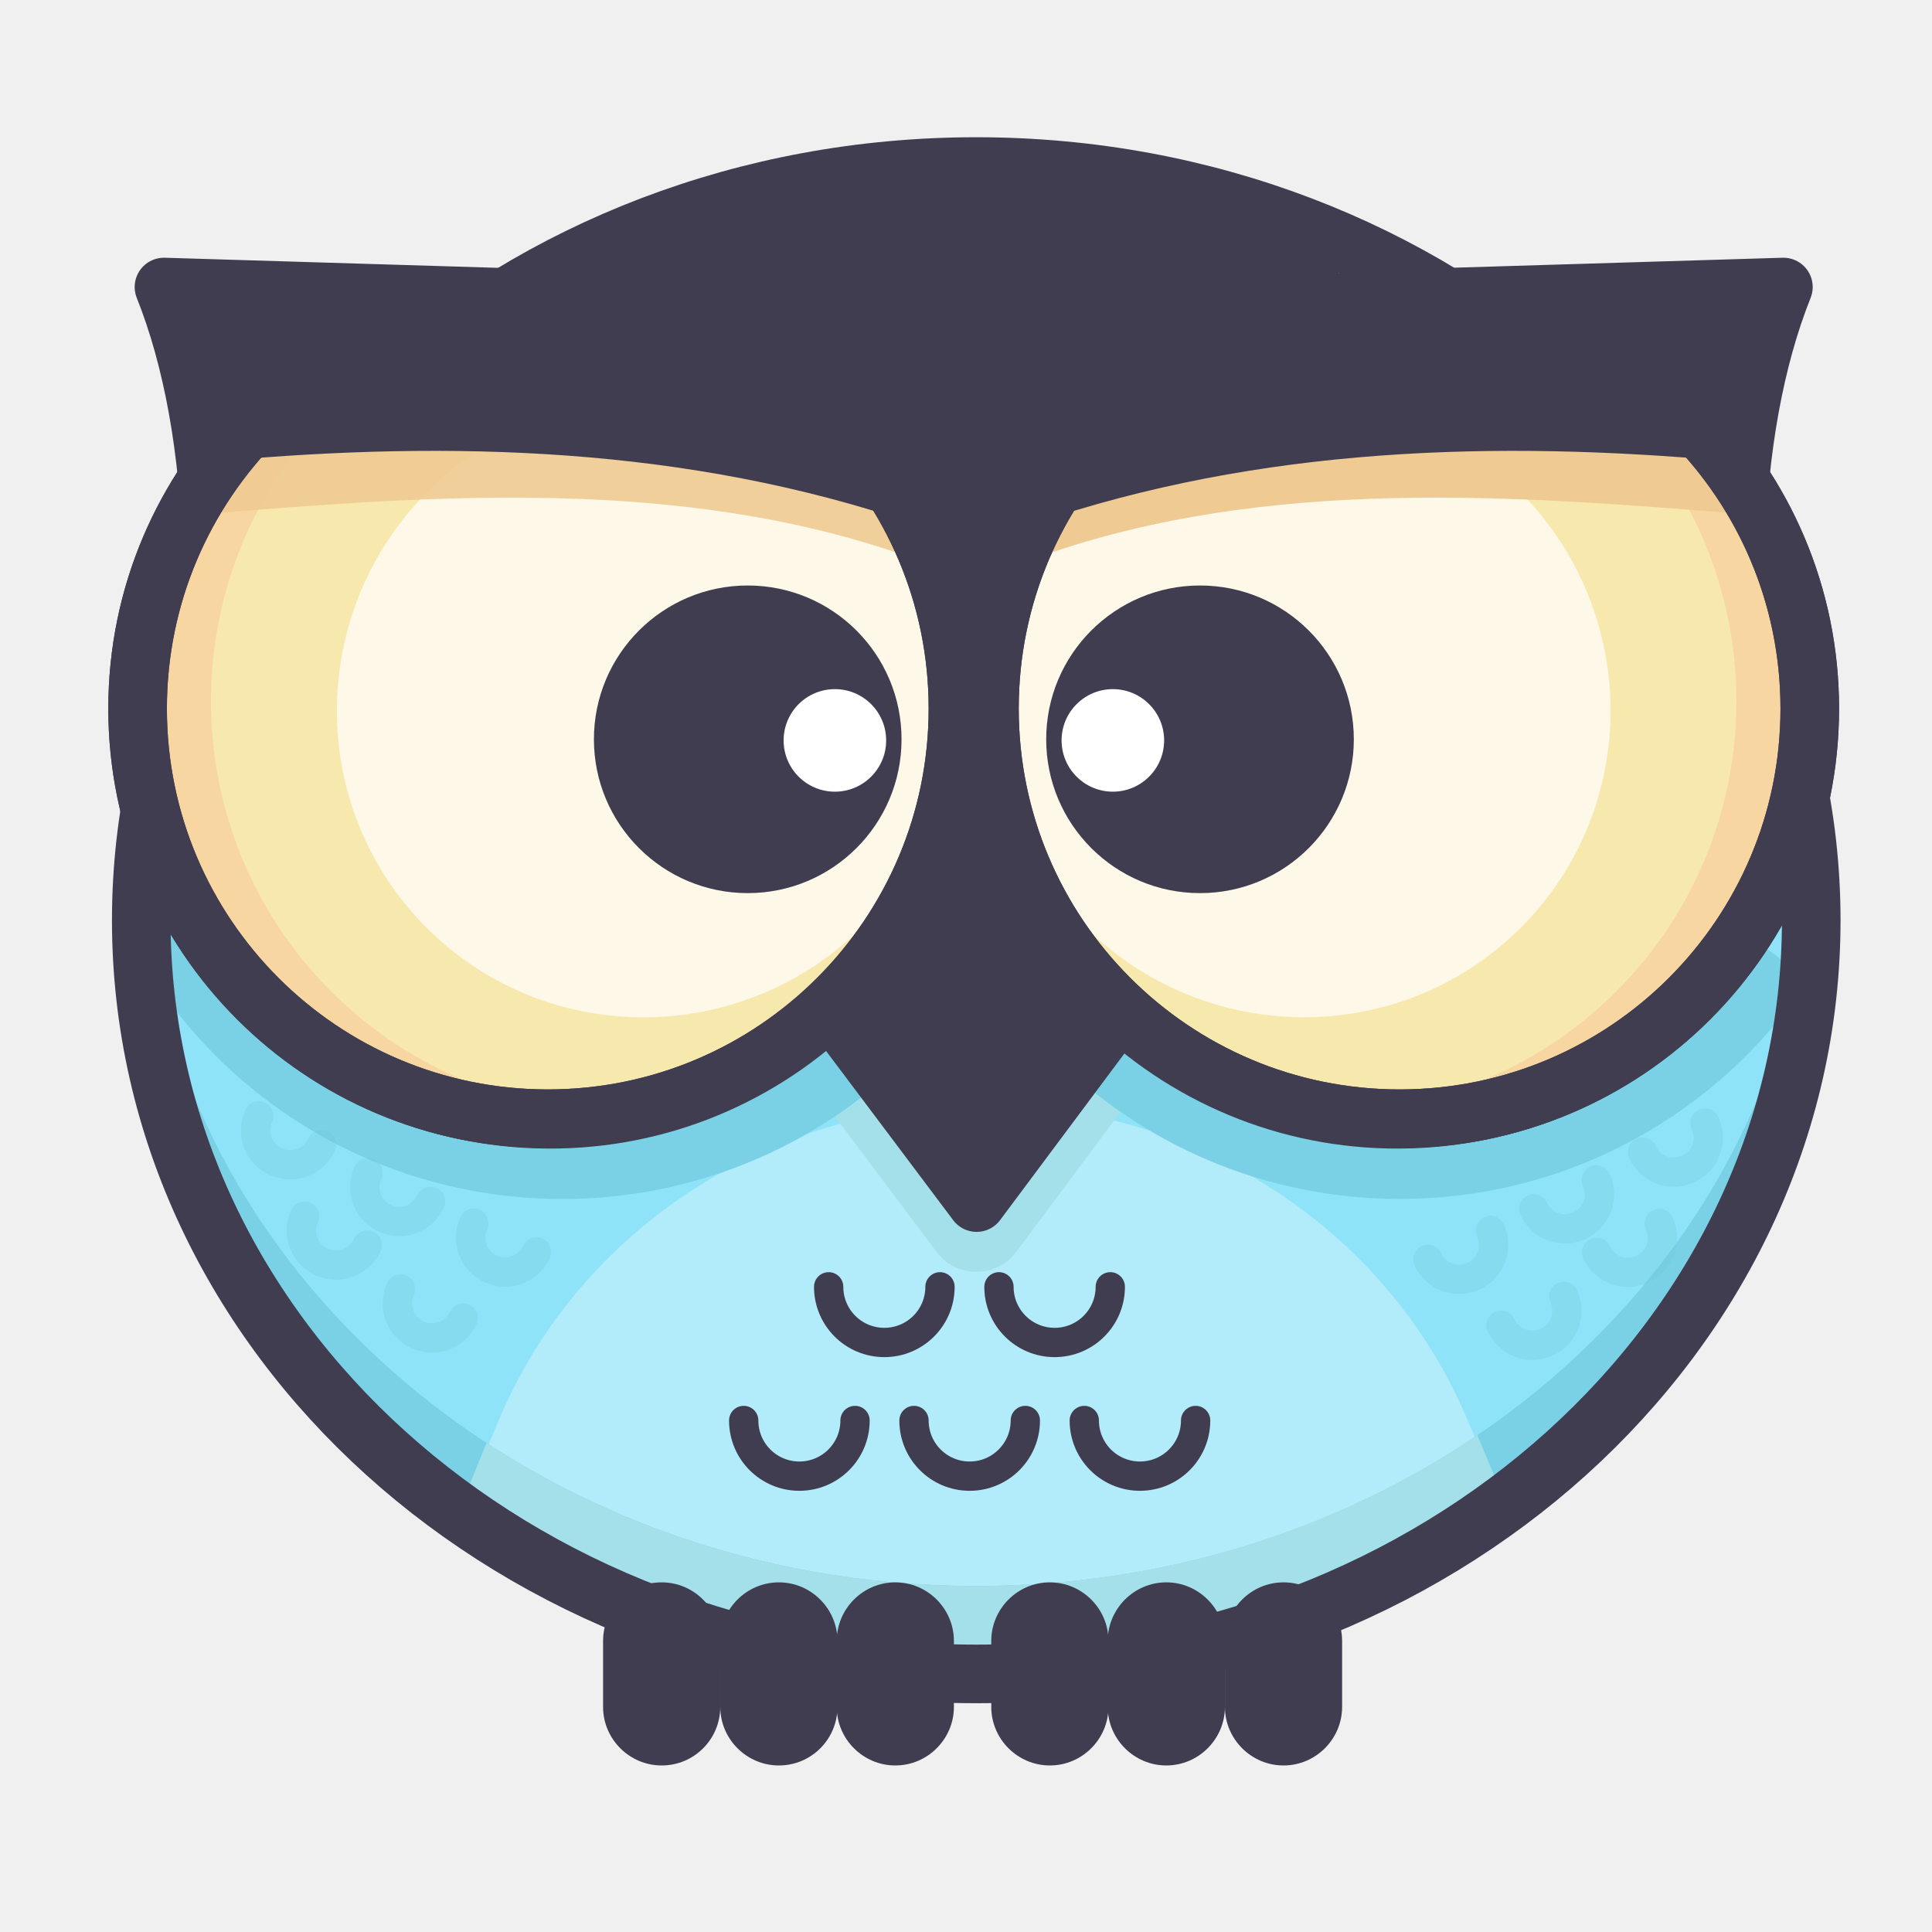
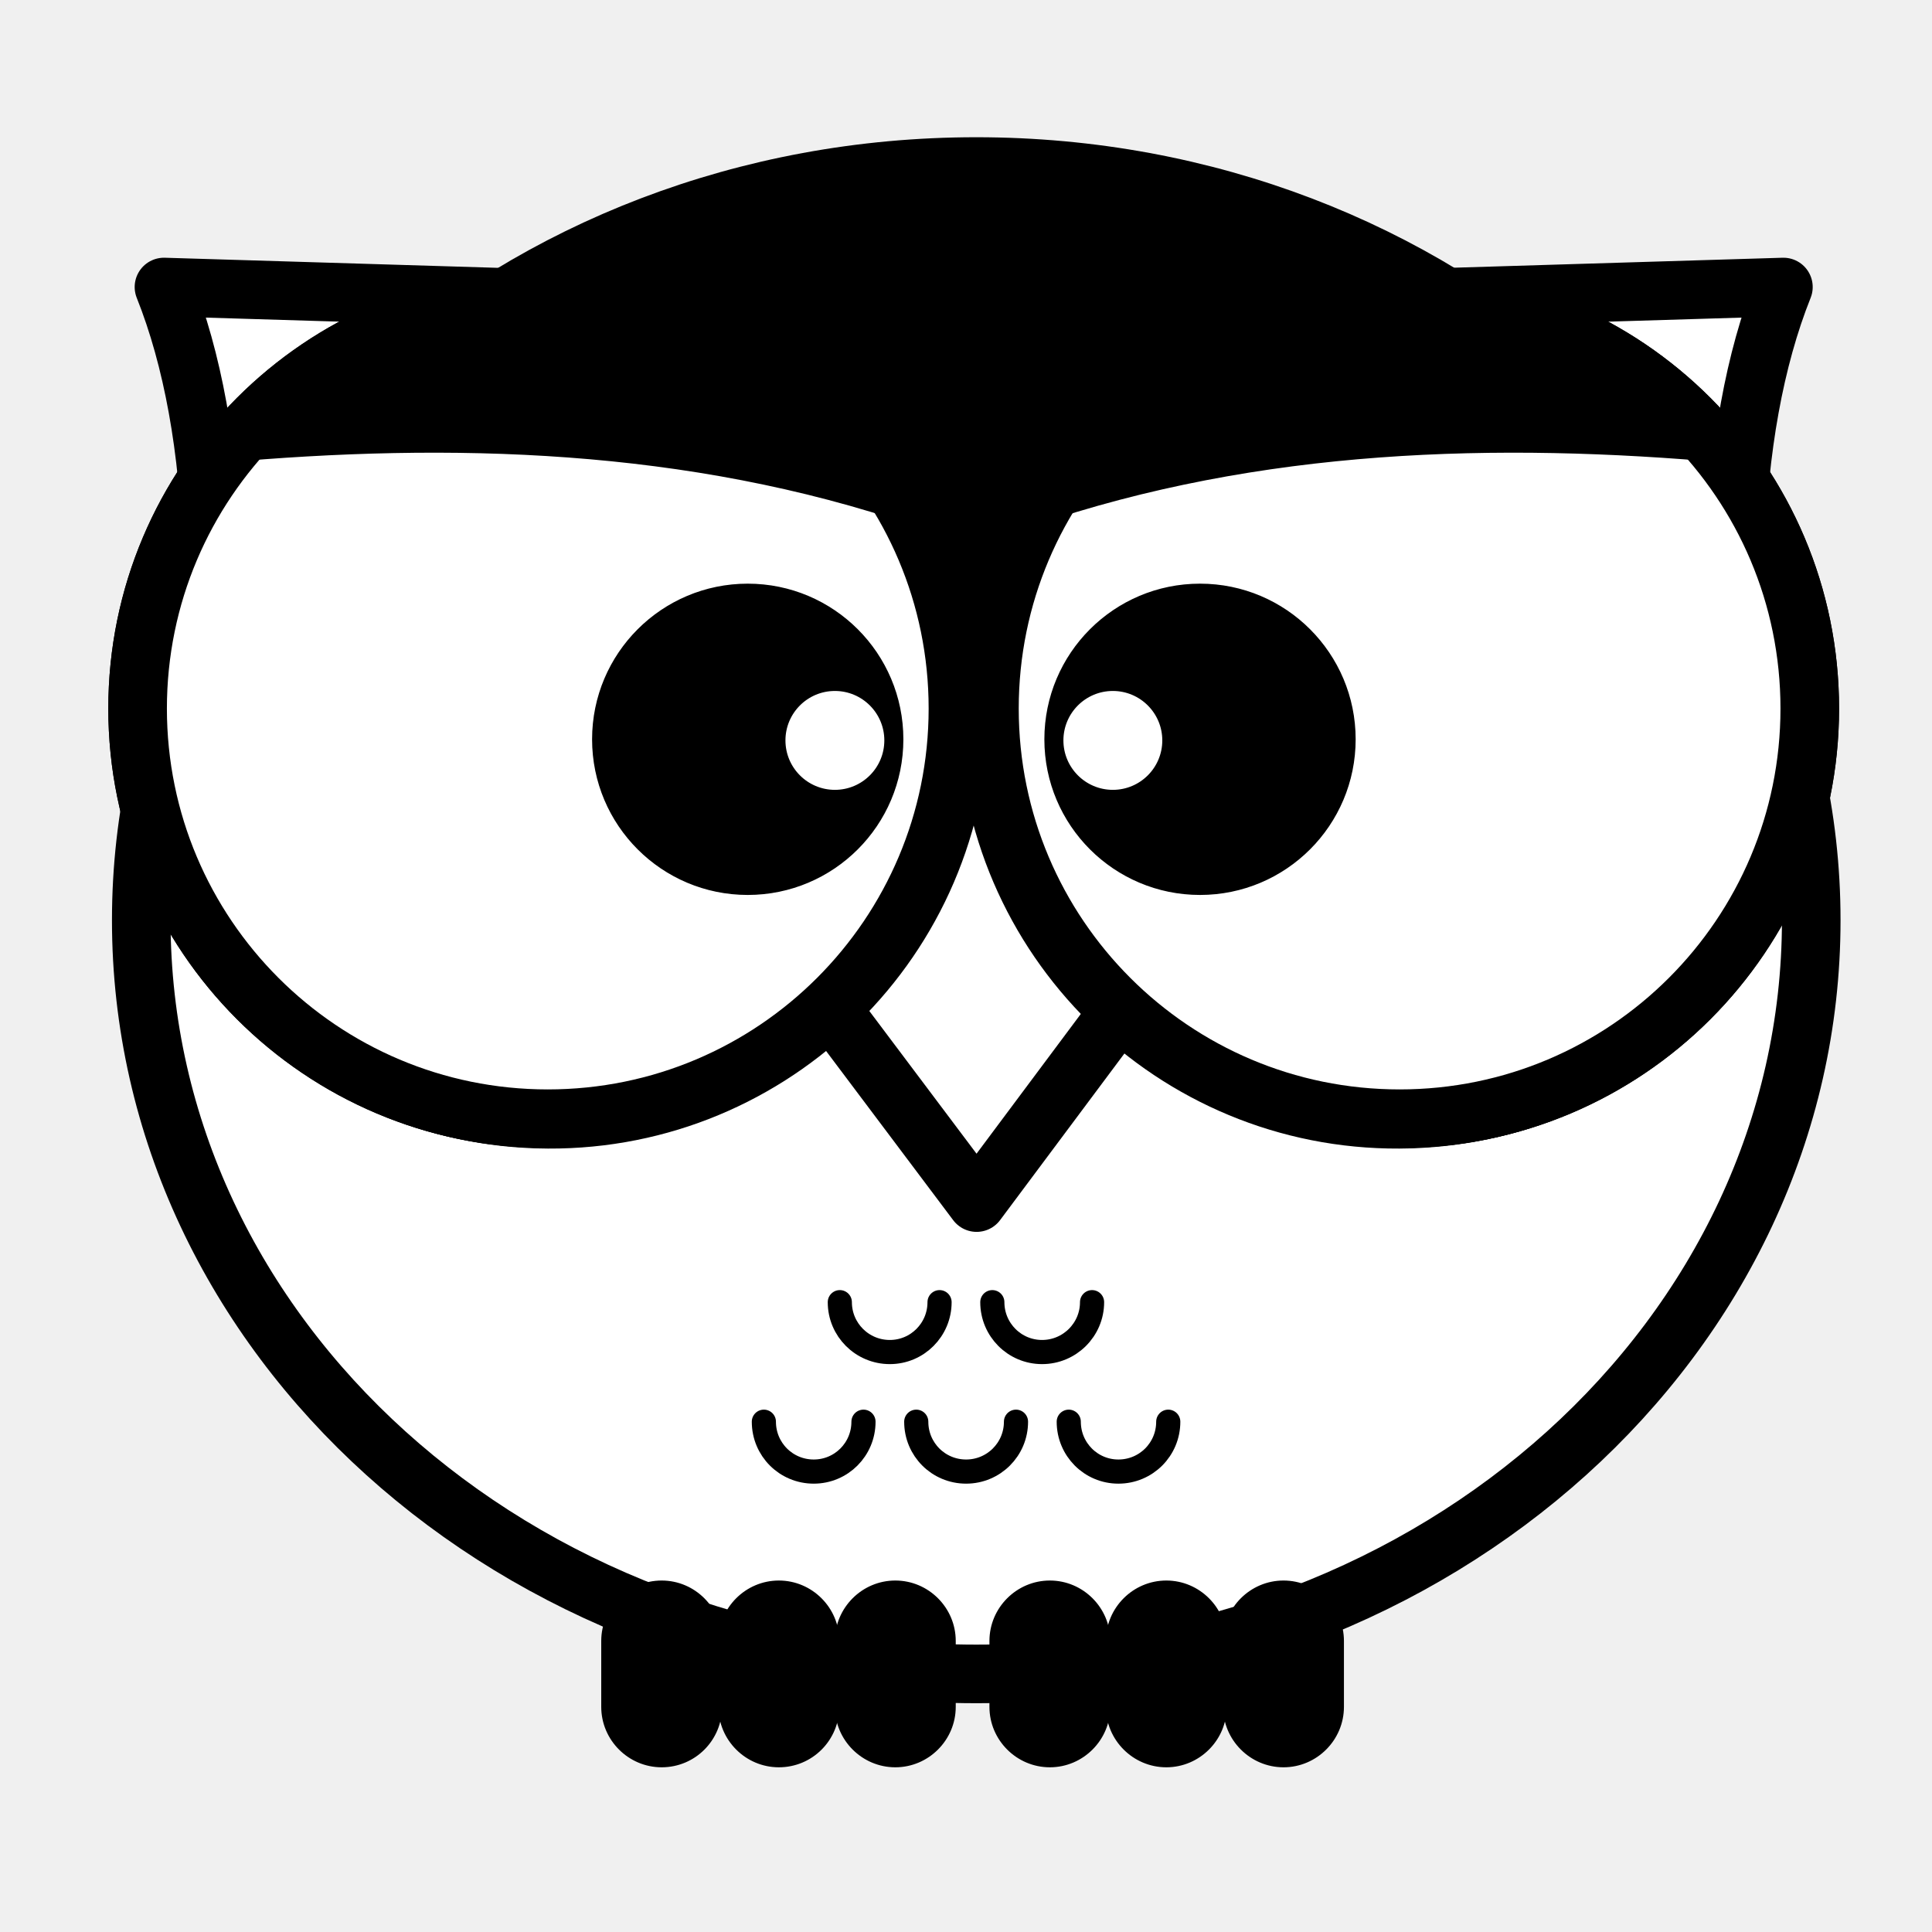
<svg xmlns="http://www.w3.org/2000/svg" viewBox="200 200 16 16" style="enable-background:new 0 0 1000 1000;">
  <defs>
    <style type="text/css">
	.st0{opacity:0.7;fill:#FFFFFF;}
	.st1{fill:#413D51;}
	.st2{fill:#8FE3F9;}
	.st3{fill:#B2EBF9;}
	.st4{fill:#A4E0EA;}
	.st5{fill:#7AD1E5;}
	.st6{fill:none;stroke:#413D51;stroke-width:16;stroke-linecap:round;stroke-linejoin:round;stroke-miterlimit:10;}
	.st7{fill:#F7E8AD;}
	.st8{fill:#F7D6A1;}
	.st9{fill:#EFCA92;}
	.st10{fill:#FFFFFF;}
	.st11{opacity:0.89;fill:#EFCA92;}
	.st12{fill:none;stroke:#413D51;stroke-width:8;stroke-linecap:round;stroke-linejoin:round;stroke-miterlimit:10;}
	.st13{opacity:0.31;fill:none;stroke:#72C8D6;stroke-width:8;stroke-linecap:round;stroke-linejoin:round;stroke-miterlimit:10;}
</style>
  </defs>
  <g transform="matrix(0.030329, 0, 0, 0.030329, 192.8658, 192.8355)" style="">
-     <ellipse id="XMLID_2_" class="st2" cx="501.8" cy="487.5" rx="228" ry="205.8" />
-     <ellipse id="XMLID_188_" class="st2" cx="501.8" cy="487.5" rx="228" ry="205.8" />
-     <path id="XMLID_193_" class="st3" d="M507.8,689.3c52.1,0,100.1-15.3,138.5-41l-10.5-24.7c-22-51.9-74.2-85.8-132.1-85.8l0,0 c-57.9,0-110.1,33.9-132.1,85.8l-8.6,20.4C402.3,672.3,452.8,689.3,507.8,689.3z" />
-     <path id="XMLID_189_" class="st4" d="M501.7,470.3l-43.6,64l32.9,43.8c5.4,7.2,16.3,7.2,21.7,0l32.6-43.8L501.7,470.3z" />
-     <path id="XMLID_192_" class="st5" d="M501.8,669.3c-121.5,0-220.7-85.7-227.6-193.8c-0.3,4-0.4,8-0.4,12 c0,113.6,102.1,205.8,228,205.8s228-92.1,228-205.8c0-4-0.1-8-0.4-12C722.5,583.6,623.2,669.3,501.8,669.3z" />
-     <path id="XMLID_76_" class="st4" d="M638.6,628.1c-38.1,25.8-85.5,41.2-136.8,41.2c-50,0-96.2-14.5-133.7-39.1l-5,12.3 c39.4,29.2,89.8,46.8,144.8,46.8c49.7,0,95.7-14.4,133.2-38.8c1.8-1.2,3.5-2.5,5.3-3.8L638.6,628.1z" />
-     <path id="XMLID_186_" class="st5" d="M268.2,488.2c6.4,13.1,15,25.3,25.8,36.2c52.3,52.3,137.2,52.3,189.5,0 c43.8-43.8,50.9-110.3,21.5-161.5" />
-     <path id="XMLID_185_" class="st5" d="M729,503.8c-24,36.1-65,59.8-111.6,59.8c-74,0-134-60-134-134c0-33,11.9-63.2,31.7-86.6" />
-     <ellipse id="XMLID_75_" class="st6" cx="501.8" cy="487.5" rx="228" ry="205.8" />
-     <polygon id="XMLID_74_" class="st1" points="501.7,442.3 458.1,506.3 501.9,564.6 545.4,506.3 &#09;" />
-     <polygon id="XMLID_73_" class="st6" points="501.7,442.3 458.1,506.3 501.9,564.6 545.4,506.3 &#09;" />
-     <path id="XMLID_72_" class="st1" d="M600.7,303.9c-30-14-64.1-21.9-100-21.9s-70,7.9-100,21.9v140.1h200V303.9z" />
+     <ellipse id="XMLID_2_" class="st2" cx="501.8" cy="487.5" rx="228" ry="205.8" style="stroke: rgb(0, 0, 0); fill: rgb(255, 255, 255);" />
+     <ellipse id="XMLID_188_" class="st2" cx="501.8" cy="487.5" rx="228" ry="205.8" style="stroke: rgb(0, 0, 0); fill: rgb(255, 255, 255);" />
+     <path id="XMLID_193_" class="st3" d="M507.8,689.3c52.1,0,100.1-15.3,138.5-41l-10.5-24.7c-22-51.9-74.2-85.8-132.1-85.8l0,0 c-57.9,0-110.1,33.9-132.1,85.8l-8.6,20.4C402.3,672.3,452.8,689.3,507.8,689.3z" style="stroke: rgb(0, 0, 0); fill: rgb(255, 255, 255);" />
+     <path id="XMLID_189_" class="st4" d="M501.7,470.3l-43.6,64l32.9,43.8c5.4,7.2,16.3,7.2,21.7,0l32.6-43.8L501.7,470.3z" style="stroke: rgb(0, 0, 0); fill: rgb(255, 255, 255);" />
+     <path id="XMLID_192_" class="st5" d="M501.8,669.3c-121.5,0-220.7-85.7-227.6-193.8c-0.3,4-0.4,8-0.4,12 c0,113.6,102.1,205.8,228,205.8s228-92.1,228-205.8c0-4-0.1-8-0.4-12C722.5,583.6,623.2,669.3,501.8,669.3z" style="stroke: rgb(0, 0, 0); fill: rgb(255, 255, 255);" />
+     <path id="XMLID_76_" class="st4" d="M638.6,628.1c-38.1,25.8-85.5,41.2-136.8,41.2c-50,0-96.2-14.5-133.7-39.1l-5,12.3 c39.4,29.2,89.8,46.8,144.8,46.8c49.7,0,95.7-14.4,133.2-38.8c1.8-1.2,3.5-2.5,5.3-3.8L638.6,628.1z" style="stroke: rgb(0, 0, 0); fill: rgb(255, 255, 255);" />
+     <path id="XMLID_186_" class="st5" d="M268.2,488.2c6.4,13.1,15,25.3,25.8,36.2c52.3,52.3,137.2,52.3,189.5,0 c43.8-43.8,50.9-110.3,21.5-161.5" style="stroke: rgb(0, 0, 0); fill: rgb(255, 255, 255);" />
+     <path id="XMLID_185_" class="st5" d="M729,503.8c-24,36.1-65,59.8-111.6,59.8c-74,0-134-60-134-134c0-33,11.9-63.2,31.7-86.6" style="stroke: rgb(0, 0, 0); fill: rgb(255, 255, 255);" />
+     <ellipse id="XMLID_75_" class="st6" cx="501.8" cy="487.5" rx="228" ry="205.8" style="stroke: rgb(0, 0, 0); fill: rgb(255, 255, 255);" />
+     <polygon id="XMLID_74_" class="st1" points="501.7,442.3 458.1,506.3 501.9,564.6 545.4,506.3 &#09;" style="stroke: rgb(0, 0, 0); fill: rgb(255, 255, 255);" />
+     <polygon id="XMLID_73_" class="st6" points="501.7,442.3 458.1,506.3 501.9,564.6 545.4,506.3 &#09;" style="stroke: rgb(0, 0, 0); fill: rgb(255, 255, 255);" />
+     <path id="XMLID_72_" class="st1" d="M600.7,303.9c-30-14-64.1-21.9-100-21.9s-70,7.9-100,21.9v140.1h200V303.9z" style="stroke: rgb(0, 0, 0); fill: rgb(0, 0, 0);" />
    <g id="XMLID_58_">
-       <path id="XMLID_71_" class="st1" d="M613.5,317.9l108.7-3.3c-15.7,39.3-17.8,98.4-4.1,163c-17.4,36.8-54.4,62.9-97.9,64.2l0,0 c-61.8,1.9-113.5-46.7-115.3-108.6l0,0C503,371.4,551.6,319.8,613.5,317.9z" />
-       <path id="XMLID_70_" class="st6" d="M613.5,317.9l108.7-3.3c-15.7,39.3-17.8,98.4-4.1,163c-17.4,36.8-54.4,62.9-97.9,64.2l0,0 c-61.8,1.9-113.5-46.7-115.3-108.6l0,0C503,371.4,551.6,319.8,613.5,317.9z" />
-       <circle id="XMLID_69_" class="st7" cx="617.4" cy="429.7" r="112" />
-       <circle id="XMLID_5_" class="st7" cx="617.4" cy="429.7" r="112" />
-       <path id="XMLID_86_" class="st8" d="M696.6,350.5c-21.5-21.5-49.7-32.4-77.9-32.8c21.2,4.1,41.5,14.3,57.9,30.8 c43.7,43.7,43.7,114.6,0,158.4c-22.2,22.2-51.4,33.1-80.4,32.8c35.3,6.8,73.1-3.5,100.4-30.8C740.3,465.1,740.3,394.2,696.6,350.5 z" />
-       <ellipse id="XMLID_3_" transform="matrix(0.7071 -0.7071 0.7071 0.7071 -130.8246 543.5441)" class="st0" cx="590.7" cy="429.7" rx="84" ry="84.6" />
-       <path id="XMLID_12_" class="st9" d="M711.4,376.6c-3.1-4-9.1-15-12.8-18.7c-44-43.4-114.9-43-158.3,1.1 c-8.6,8.7-15.5,18.5-20.6,29C581.4,366.3,649,371.5,711.4,376.6z" />
-       <circle id="XMLID_68_" class="st6" cx="617.4" cy="429.7" r="112" />
-       <circle id="XMLID_67_" class="st6" cx="617.4" cy="429.7" r="112" />
-       <path id="XMLID_66_" class="st1" d="M706.7,362.1c-3.1-4-6.4-7.9-10.1-11.6c-43.7-43.7-114.6-43.7-158.4,0 c-8.7,8.7-15.6,18.4-20.8,28.8C579.4,358.1,644.3,356.5,706.7,362.1z" />
-       <circle id="XMLID_57_" class="st1" cx="562.9" cy="438.1" r="42" />
-       <circle id="XMLID_56_" class="st10" cx="539.1" cy="438.4" r="14" />
+       <path id="XMLID_71_" class="st1" d="M613.5,317.9l108.7-3.3c-15.7,39.3-17.8,98.4-4.1,163c-17.4,36.8-54.4,62.9-97.9,64.2l0,0 c-61.8,1.9-113.5-46.7-115.3-108.6l0,0C503,371.4,551.6,319.8,613.5,317.9z" style="stroke: rgb(0, 0, 0); fill: rgb(255, 255, 255);" />
+       <path id="XMLID_70_" class="st6" d="M613.5,317.9l108.7-3.3c-15.7,39.3-17.8,98.4-4.1,163c-17.4,36.8-54.4,62.9-97.9,64.2l0,0 c-61.8,1.9-113.5-46.7-115.3-108.6l0,0C503,371.4,551.6,319.8,613.5,317.9z" style="stroke: rgb(0, 0, 0); fill: rgb(255, 255, 255);" />
+       <circle id="XMLID_69_" class="st7" cx="617.4" cy="429.7" r="112" style="stroke: rgb(0, 0, 0); fill: rgb(255, 255, 255);" />
+       <circle id="XMLID_5_" class="st7" cx="617.4" cy="429.7" r="112" style="stroke: rgb(0, 0, 0); fill: rgb(255, 255, 255);" />
+       <path id="XMLID_86_" class="st8" d="M696.6,350.5c-21.5-21.5-49.7-32.4-77.9-32.8c21.2,4.1,41.5,14.3,57.9,30.8 c43.7,43.7,43.7,114.6,0,158.4c-22.2,22.2-51.4,33.1-80.4,32.8c35.3,6.8,73.1-3.5,100.4-30.8C740.3,465.1,740.3,394.2,696.6,350.5 z" style="stroke: rgb(0, 0, 0); fill: rgb(255, 255, 255);" />
+       <ellipse id="XMLID_3_" transform="matrix(0.7071 -0.7071 0.7071 0.7071 -130.8246 543.5441)" class="st0" cx="590.7" cy="429.7" rx="84" ry="84.6" style="stroke: rgb(0, 0, 0);" />
+       <path id="XMLID_12_" class="st9" d="M711.4,376.6c-3.1-4-9.1-15-12.8-18.7c-44-43.4-114.9-43-158.3,1.1 c-8.6,8.7-15.5,18.5-20.6,29C581.4,366.3,649,371.5,711.4,376.6z" style="stroke: rgb(0, 0, 0); fill: rgb(255, 255, 255);" />
+       <circle id="XMLID_68_" class="st6" cx="617.4" cy="429.7" r="112" style="stroke: rgb(0, 0, 0); fill: rgb(255, 255, 255);" />
+       <circle id="XMLID_67_" class="st6" cx="617.4" cy="429.7" r="112" style="stroke: rgb(0, 0, 0); fill: rgb(255, 255, 255);" />
+       <path id="XMLID_66_" class="st1" d="M706.7,362.1c-3.1-4-6.4-7.9-10.1-11.6c-43.7-43.7-114.6-43.7-158.4,0 c-8.7,8.7-15.6,18.4-20.8,28.8C579.4,358.1,644.3,356.5,706.7,362.1z" style="stroke: rgb(0, 0, 0); fill: rgb(0, 0, 0);" />
+       <circle id="XMLID_57_" class="st1" cx="562.9" cy="438.1" r="42" style="stroke: rgb(0, 0, 0); fill: rgb(0, 0, 0);" />
+       <circle id="XMLID_56_" class="st10" cx="539.1" cy="438.4" r="14" style="stroke: rgb(0, 0, 0);" />
    </g>
    <g id="XMLID_26_">
-       <path id="XMLID_89_" class="st1" d="M388.8,317.9L280,314.6c15.7,39.3,17.8,98.4,4.1,163c17.4,36.8,54.4,62.9,97.9,64.2l0,0 c61.8,1.9,113.5-46.7,115.3-108.6l0,0C499.2,371.4,450.6,319.8,388.8,317.9z" />
-       <path id="XMLID_88_" class="st6" d="M388.8,317.9L280,314.6c15.7,39.3,17.8,98.4,4.1,163c17.4,36.8,54.4,62.9,97.9,64.2l0,0 c61.8,1.9,113.5-46.7,115.3-108.6l0,0C499.2,371.4,450.6,319.8,388.8,317.9z" />
-       <circle id="XMLID_87_" class="st7" cx="384.8" cy="429.7" r="112" />
-       <circle id="XMLID_84_" class="st7" cx="384.8" cy="429.7" r="112" />
-       <path id="XMLID_65_" class="st8" d="M305.6,350.5c21.5-21.5,49.7-32.4,77.9-32.8c-21.2,4.1-41.5,14.3-57.9,30.8 c-43.7,43.7-43.7,114.6,0,158.4c22.2,22.2,51.4,33.1,80.4,32.8c-35.3,6.8-73.1-3.5-100.4-30.8 C261.9,465.1,261.9,394.2,305.6,350.5z" />
-       <ellipse id="XMLID_64_" transform="matrix(0.7071 -0.7071 0.7071 0.7071 -183.3021 416.8521)" class="st0" cx="411.5" cy="429.7" rx="84.6" ry="84" />
-       <path id="XMLID_63_" class="st11" d="M290.9,376.6c3.1-4,9.1-15,12.8-18.7c44-43.4,114.9-43,158.3,1.1c8.6,8.7,15.5,18.5,20.6,29 C420.8,366.3,353.2,371.5,290.9,376.6z" />
-       <circle id="XMLID_62_" class="st6" cx="384.8" cy="429.7" r="112" />
-       <circle id="XMLID_61_" class="st6" cx="384.8" cy="429.7" r="112" />
-       <path id="XMLID_60_" class="st1" d="M295.6,362.1c3.1-4,6.4-7.9,10.1-11.6c43.7-43.7,114.6-43.7,158.4,0 c8.7,8.7,15.6,18.4,20.8,28.8C422.9,358.1,357.9,356.5,295.6,362.1z" />
-       <circle id="XMLID_59_" class="st1" cx="439.4" cy="438.1" r="42" />
-       <circle id="XMLID_37_" class="st10" cx="463.2" cy="438.4" r="14" />
+       <path id="XMLID_89_" class="st1" d="M388.8,317.9L280,314.6c15.7,39.3,17.8,98.4,4.1,163c17.4,36.8,54.4,62.9,97.9,64.2l0,0 c61.8,1.9,113.5-46.7,115.3-108.6l0,0C499.2,371.4,450.6,319.8,388.8,317.9z" style="stroke: rgb(0, 0, 0); fill: rgb(255, 255, 255);" />
+       <path id="XMLID_88_" class="st6" d="M388.8,317.9L280,314.6c15.7,39.3,17.8,98.4,4.1,163c17.4,36.8,54.4,62.9,97.9,64.2l0,0 c61.8,1.9,113.5-46.7,115.3-108.6l0,0C499.2,371.4,450.6,319.8,388.8,317.9z" style="stroke: rgb(0, 0, 0); fill: rgb(255, 255, 255);" />
+       <circle id="XMLID_87_" class="st7" cx="384.8" cy="429.7" r="112" style="stroke: rgb(0, 0, 0); fill: rgb(255, 255, 255);" />
+       <circle id="XMLID_84_" class="st7" cx="384.8" cy="429.7" r="112" style="stroke: rgb(0, 0, 0); fill: rgb(255, 255, 255);" />
+       <path id="XMLID_65_" class="st8" d="M305.6,350.5c21.5-21.5,49.7-32.4,77.9-32.8c-21.2,4.1-41.5,14.3-57.9,30.8 c-43.7,43.7-43.7,114.6,0,158.4c22.2,22.2,51.4,33.1,80.4,32.8c-35.3,6.8-73.1-3.5-100.4-30.8 C261.9,465.1,261.9,394.2,305.6,350.5z" style="stroke: rgb(0, 0, 0); fill: rgb(255, 255, 255);" />
+       <ellipse id="XMLID_64_" transform="matrix(0.7071 -0.7071 0.7071 0.7071 -183.3021 416.8521)" class="st0" cx="411.5" cy="429.7" rx="84.6" ry="84" style="stroke: rgb(0, 0, 0);" />
+       <path id="XMLID_63_" class="st11" d="M290.9,376.6c3.1-4,9.1-15,12.8-18.7c44-43.4,114.9-43,158.3,1.1c8.6,8.7,15.5,18.5,20.6,29 C420.8,366.3,353.2,371.5,290.9,376.6z" style="stroke: rgb(0, 0, 0); fill: rgb(255, 255, 255);" />
+       <circle id="XMLID_62_" class="st6" cx="384.8" cy="429.7" r="112" style="stroke: rgb(0, 0, 0); fill: rgb(255, 255, 255);" />
+       <circle id="XMLID_61_" class="st6" cx="384.8" cy="429.7" r="112" style="stroke: rgb(0, 0, 0); fill: rgb(255, 255, 255);" />
+       <path id="XMLID_60_" class="st1" d="M295.6,362.1c3.1-4,6.4-7.9,10.1-11.6c43.7-43.7,114.6-43.7,158.4,0 c8.7,8.7,15.6,18.4,20.8,28.8C422.9,358.1,357.9,356.5,295.6,362.1z" style="stroke: rgb(0, 0, 0); fill: rgb(0, 0, 0);" />
+       <circle id="XMLID_59_" class="st1" cx="439.4" cy="438.1" r="42" style="stroke: rgb(0, 0, 0); fill: rgb(0, 0, 0);" />
+       <circle id="XMLID_37_" class="st10" cx="463.2" cy="438.4" r="14" style="stroke: rgb(0, 0, 0);" />
    </g>
-     <path id="XMLID_19_" class="st1" d="M447.9,718.3L447.9,718.3c-8.8,0-16-7.2-16-16v-18c0-8.8,7.2-16,16-16h0c8.8,0,16,7.2,16,16v18 C463.9,711.1,456.8,718.3,447.9,718.3z" />
-     <path id="XMLID_17_" class="st1" d="M415.9,718.3L415.9,718.3c-8.8,0-16-7.2-16-16v-18c0-8.8,7.2-16,16-16h0c8.8,0,16,7.2,16,16v18 C431.9,711.1,424.8,718.3,415.9,718.3z" />
-     <path id="XMLID_16_" class="st1" d="M479.7,718.3L479.7,718.3c-8.8,0-16-7.2-16-16v-18c0-8.8,7.2-16,16-16h0c8.8,0,16,7.2,16,16v18 C495.7,711.1,488.5,718.3,479.7,718.3z" />
-     <path id="XMLID_15_" class="st1" d="M521.9,718.3L521.9,718.3c-8.8,0-16-7.2-16-16v-18c0-8.8,7.2-16,16-16h0c8.8,0,16,7.2,16,16v18 C537.9,711.1,530.7,718.3,521.9,718.3z" />
-     <path id="XMLID_14_" class="st1" d="M553.7,718.3L553.7,718.3c-8.8,0-16-7.2-16-16v-18c0-8.8,7.2-16,16-16h0c8.8,0,16,7.2,16,16v18 C569.7,711.1,562.5,718.3,553.7,718.3z" />
-     <path id="XMLID_13_" class="st1" d="M585.7,718.3L585.7,718.3c-8.8,0-16-7.2-16-16v-18c0-8.8,7.2-16,16-16h0c8.8,0,16,7.2,16,16v18 C601.7,711.1,594.5,718.3,585.7,718.3z" />
-     <path id="XMLID_11_" class="st12" d="M491.9,587.6c0,8.4-6.8,15.2-15.2,15.2c-8.4,0-15.2-6.8-15.2-15.2" />
-     <path id="XMLID_9_" class="st12" d="M538.4,587.6c0,8.4-6.8,15.2-15.2,15.2c-8.4,0-15.2-6.8-15.2-15.2" />
-     <path id="XMLID_10_" class="st13" d="M323,548.8c-2.2,4.7-7.7,6.8-12.5,4.6s-6.8-7.7-4.6-12.5" />
-     <path id="XMLID_1_" class="st13" d="M352.8,564.3c-2.2,4.7-7.7,6.8-12.5,4.6c-4.7-2.2-6.8-7.7-4.6-12.5" />
-     <path id="XMLID_78_" class="st13" d="M335.5,576.2c-2.2,4.7-7.7,6.8-12.5,4.6c-4.7-2.2-6.8-7.7-4.6-12.5" />
-     <path id="XMLID_77_" class="st13" d="M361.7,596.1c-2.2,4.7-7.7,6.8-12.5,4.6c-4.7-2.2-6.8-7.7-4.6-12.5" />
-     <path id="XMLID_79_" class="st13" d="M381.7,578.1c-2.2,4.7-7.7,6.8-12.5,4.6c-4.7-2.2-6.8-7.7-4.6-12.5" />
-     <path id="XMLID_85_" class="st13" d="M683.7,550.8c2.2,4.7,7.7,6.8,12.5,4.6s6.8-7.7,4.6-12.5" />
-     <path id="XMLID_83_" class="st13" d="M654,566.3c2.2,4.7,7.7,6.8,12.5,4.6c4.7-2.2,6.8-7.7,4.6-12.5" />
-     <path id="XMLID_82_" class="st13" d="M671.2,578.2c2.2,4.7,7.7,6.8,12.5,4.6c4.7-2.2,6.8-7.7,4.6-12.5" />
-     <path id="XMLID_81_" class="st13" d="M645.1,598.1c2.2,4.7,7.7,6.8,12.5,4.6c4.7-2.2,6.8-7.7,4.6-12.5" />
-     <path id="XMLID_80_" class="st13" d="M625.1,580.1c2.2,4.7,7.7,6.8,12.5,4.6c4.7-2.2,6.8-7.7,4.6-12.5" />
-     <path id="XMLID_8_" class="st12" d="M468.7,624.1c0,8.4-6.8,15.2-15.2,15.2c-8.4,0-15.2-6.8-15.2-15.2" />
-     <path id="XMLID_7_" class="st12" d="M515.2,624.1c0,8.4-6.8,15.2-15.2,15.2s-15.2-6.8-15.2-15.2" />
-     <path id="XMLID_6_" class="st12" d="M561.7,624.1c0,8.4-6.8,15.2-15.2,15.2c-8.4,0-15.2-6.8-15.2-15.2" />
+     <path id="XMLID_19_" class="st1" d="M447.9,718.3L447.9,718.3c-8.8,0-16-7.2-16-16v-18c0-8.8,7.2-16,16-16h0c8.8,0,16,7.2,16,16v18 C463.9,711.1,456.8,718.3,447.9,718.3z" style="stroke: rgb(0, 0, 0); fill: rgb(0, 0, 0);" />
+     <path id="XMLID_17_" class="st1" d="M415.9,718.3L415.9,718.3c-8.8,0-16-7.2-16-16v-18c0-8.8,7.2-16,16-16h0c8.8,0,16,7.2,16,16v18 C431.9,711.1,424.8,718.3,415.9,718.3z" style="stroke: rgb(0, 0, 0); fill: rgb(0, 0, 0);" />
+     <path id="XMLID_16_" class="st1" d="M479.7,718.3L479.7,718.3c-8.8,0-16-7.2-16-16v-18c0-8.8,7.2-16,16-16h0c8.8,0,16,7.2,16,16v18 C495.7,711.1,488.5,718.3,479.7,718.3z" style="stroke: rgb(0, 0, 0); fill: rgb(0, 0, 0);" />
+     <path id="XMLID_15_" class="st1" d="M521.9,718.3L521.9,718.3c-8.8,0-16-7.2-16-16v-18c0-8.8,7.2-16,16-16h0c8.8,0,16,7.2,16,16v18 C537.9,711.1,530.7,718.3,521.9,718.3z" style="stroke: rgb(0, 0, 0); fill: rgb(0, 0, 0);" />
+     <path id="XMLID_14_" class="st1" d="M553.7,718.3L553.7,718.3c-8.8,0-16-7.2-16-16v-18c0-8.8,7.2-16,16-16h0c8.8,0,16,7.2,16,16v18 C569.7,711.1,562.5,718.3,553.7,718.3z" style="stroke: rgb(0, 0, 0); fill: rgb(0, 0, 0);" />
+     <path id="XMLID_13_" class="st1" d="M585.7,718.3L585.7,718.3c-8.8,0-16-7.2-16-16v-18c0-8.8,7.2-16,16-16h0c8.8,0,16,7.2,16,16v18 C601.7,711.1,594.5,718.3,585.7,718.3z" style="stroke: rgb(0, 0, 0); fill: rgb(0, 0, 0);" />
  </g>
+   <path id="XMLID_11_" class="st12" d="M 207.781 210.784 C 207.781 211.012 207.597 211.197 207.369 211.197 C 207.14 211.197 206.955 211.012 206.955 210.784" style="stroke: rgb(0, 0, 0); stroke-width: 0.2px;" />
+   <path id="XMLID_9_" class="st12" d="M 209.044 210.784 C 209.044 211.012 208.858 211.197 208.63 211.197 C 208.402 211.197 208.218 211.012 208.218 210.784" style="stroke: rgb(0, 0, 0); stroke-width: 0.2px;" />
+   <path id="XMLID_8_" class="st12" d="M 207.151 211.774 C 207.151 212.003 206.967 212.187 206.739 212.187 C 206.51 212.187 206.326 212.003 206.326 211.774" style="stroke: rgb(0, 0, 0); stroke-width: 0.2px;" />
+   <path id="XMLID_7_" class="st12" d="M 208.414 211.774 C 208.414 212.003 208.229 212.187 208.001 212.187 C 207.772 212.187 207.588 212.003 207.588 211.774" style="stroke: rgb(0, 0, 0); stroke-width: 0.2px;" />
+   <path id="XMLID_6_" class="st12" d="M 209.675 211.774 C 209.675 212.003 209.491 212.187 209.262 212.187 C 209.035 212.187 208.851 212.003 208.851 211.774" style="stroke: rgb(0, 0, 0); stroke-width: 0.2px;" />
</svg>
